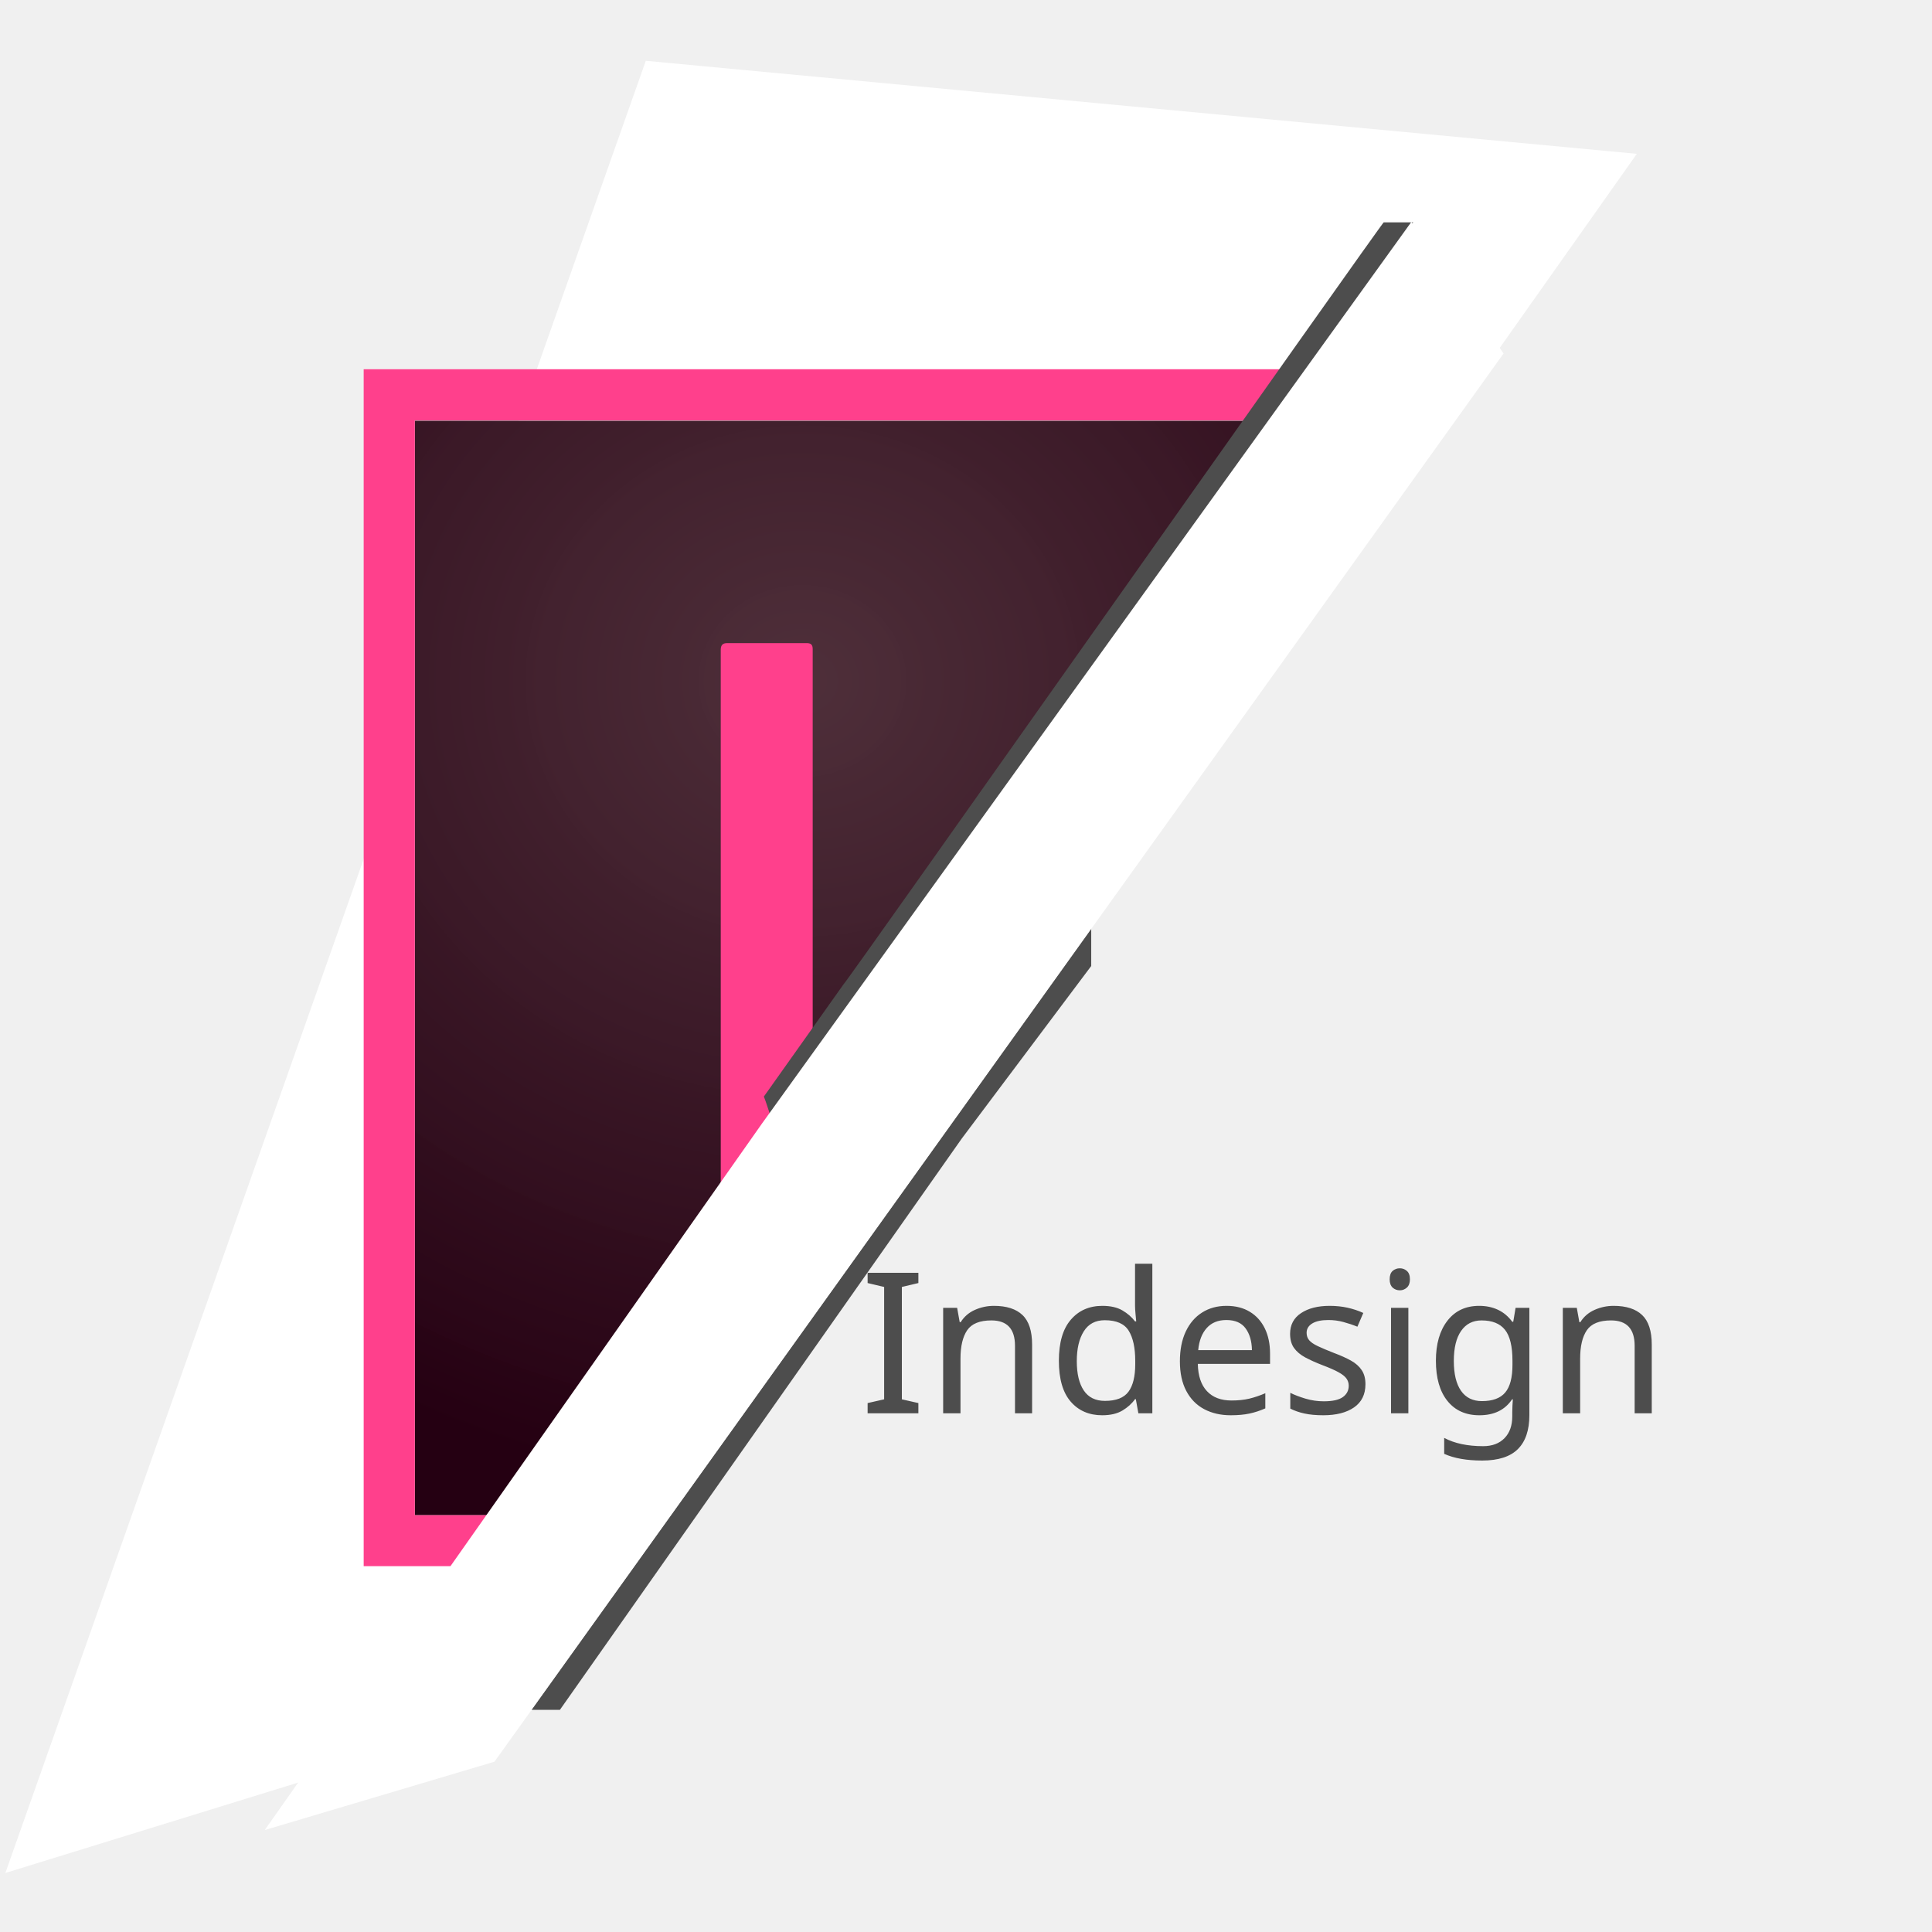
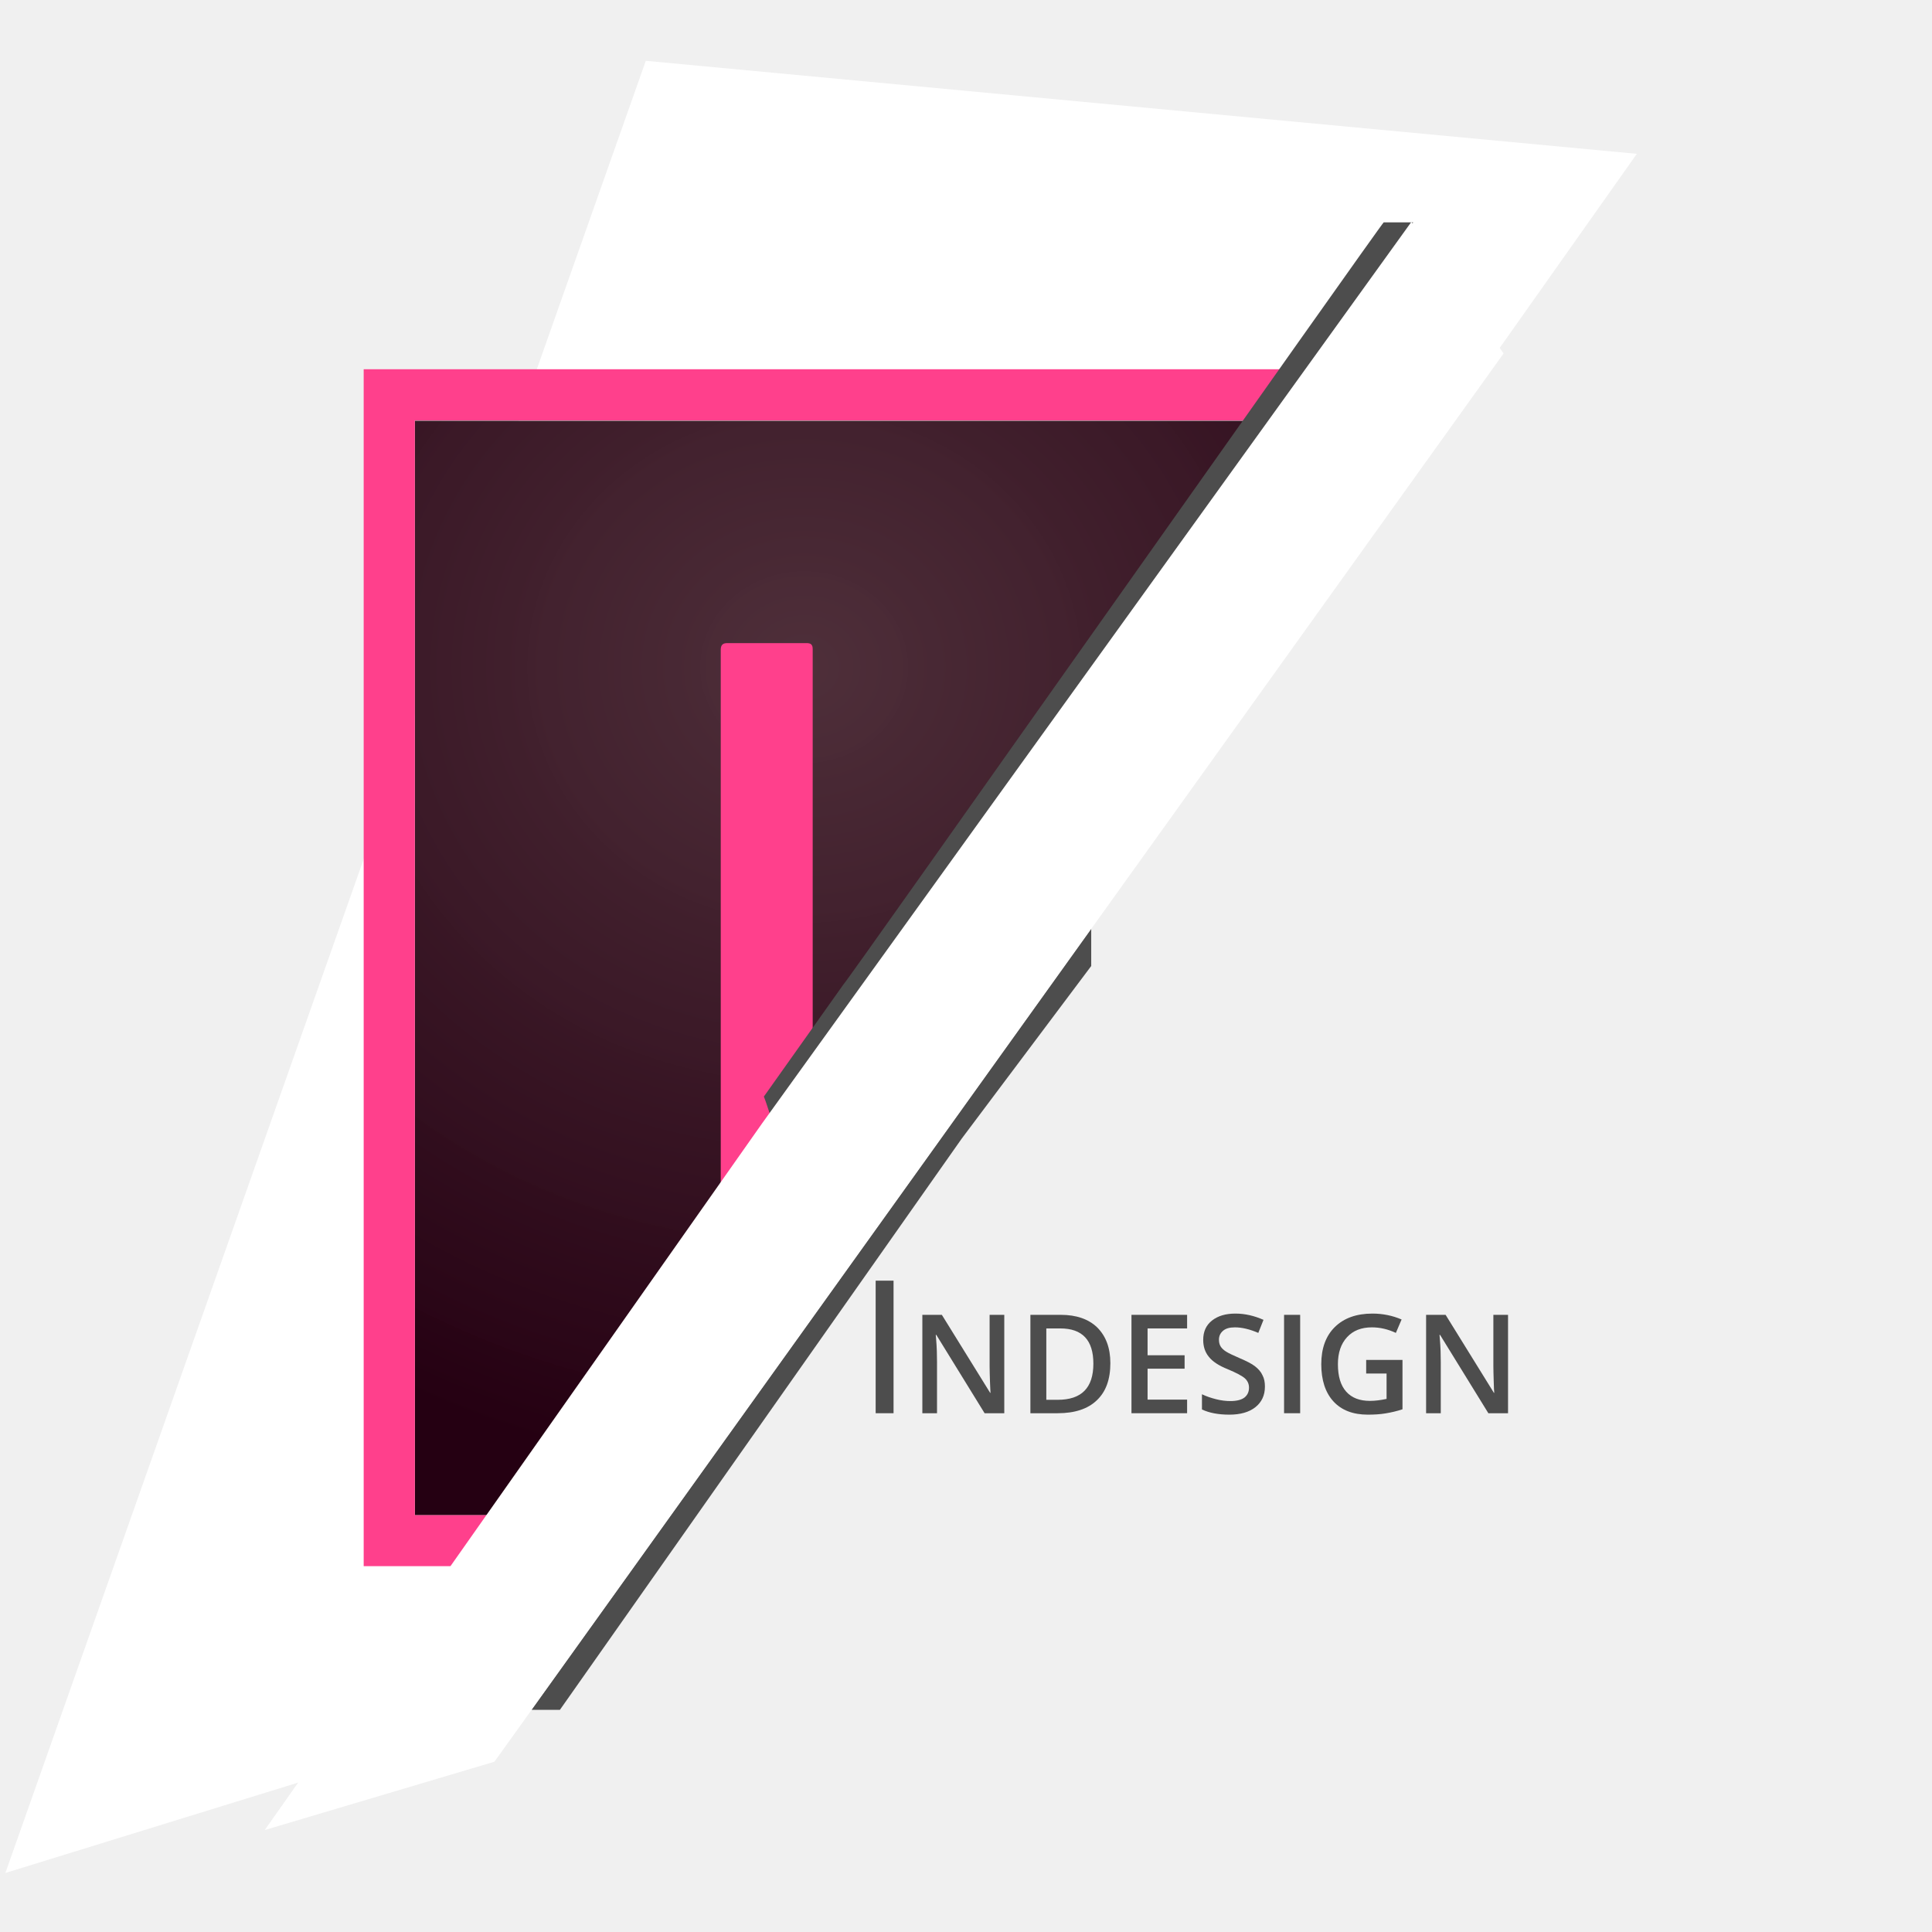
<svg xmlns="http://www.w3.org/2000/svg" version="1.1" id="Layer_1" x="0px" y="0px" viewBox="0 0 1080 1080" style="enable-background:new 0 0 1080 1080;" xml:space="preserve">
  <style type="text/css">
	.st0{display:none;fill:#4D4D4D;enable-background:new    ;}
	.st1{font-family:'Charter-Roman';}
	.st2{font-size:690px;}
	.st3{display:none;fill:#E0D5D5;}
- 	.st4{fill:#4D4D4D;}
- 	.st5{font-size:110px;}
+ 	.st4{enable-background:new    ;}
+ 	.st5{fill:#4D4D4D;}
	.st6{fill:#FFFFFF;}
	.st7{fill:url(#SVGID_1_);}
	.st8{fill:#FF408C;}
</style>
  <g id="lower-letter">
    <text transform="matrix(1 0 0 1 488.2734 946.6895)" class="st0 st1 st2">r</text>
    <rect x="203.3" y="206.5" class="st3" width="669.1" height="669.1" />
-     <text transform="matrix(1 0 0 1 480.5999 790.0427)" class="st4 st1 st5">Indesign</text>
+     <g>
+       <g class="st4">
+         <path class="st5" d="M499.5,715.9V790h-10v-74.1H499.5z" />
+         <path class="st5" d="M561.4,790h-11l-27-43.8h-0.3l0.2,2.4c0.4,4.7,0.5,8.9,0.5,12.8V790h-8.2v-55h10.9l27,43.6h0.2     c0-0.6-0.2-2.7-0.3-6.3s-0.2-6.4-0.2-8.5v-28.8h8.2V790z" />
+         <path class="st5" d="M620.7,762c0,9.1-2.5,16-7.6,20.8c-5,4.8-12.3,7.2-21.8,7.2H576v-55h17c8.7,0,15.6,2.4,20.4,7.1     C618.2,746.9,620.7,753.5,620.7,762z M611.2,762.3c0-13.2-6.2-19.7-18.5-19.7h-7.8v39.9h6.4C604.6,782.5,611.2,775.8,611.2,762.3     z" />
+         <path class="st5" d="M663.6,790h-31.1v-55h31.1v7.6h-22.1v15h20.7v7.5h-20.7v17.3h22.1V790z" />
+         <path class="st5" d="M707.1,775.1c0,4.9-1.8,8.7-5.3,11.5c-3.5,2.8-8.4,4.2-14.6,4.2s-11.3-1-15.3-2.9v-8.5     c2.5,1.2,5.2,2.1,8,2.8c2.8,0.7,5.4,1,7.9,1c3.6,0,6.2-0.7,7.9-2c1.7-1.4,2.5-3.2,2.5-5.5c0-2.1-0.8-3.8-2.3-5.2     c-1.6-1.4-4.8-3.1-9.6-5.1c-5-2-8.5-4.3-10.6-7c-2.1-2.6-3.1-5.7-3.1-9.4c0-4.6,1.6-8.2,4.9-10.8c3.3-2.6,7.6-3.9,13.1-3.9     c5.3,0,10.5,1.2,15.7,3.5l-2.9,7.3c-4.9-2.1-9.2-3.1-13.1-3.1c-2.9,0-5.1,0.6-6.6,1.9c-1.5,1.3-2.3,2.9-2.3,5     c0,1.4,0.3,2.7,0.9,3.7c0.6,1,1.6,2,3,2.9c1.4,0.9,3.9,2.1,7.4,3.6c4,1.7,7,3.2,8.9,4.7c1.9,1.5,3.3,3.1,4.1,4.9     C706.7,770.5,707.1,772.6,707.1,775.1z" />
+         <path class="st5" d="M717.8,790v-55h9v55H717.8z" />
+         <path class="st5" d="M763.8,760.2H784v27.6c-3.3,1.1-6.5,1.8-9.5,2.3c-3,0.5-6.3,0.7-9.9,0.7c-8.3,0-14.7-2.5-19.2-7.4     c-4.5-4.9-6.8-11.9-6.8-20.8c0-8.8,2.5-15.8,7.6-20.8c5.1-5,12.1-7.5,21-7.5c5.7,0,11.2,1.1,16.3,3.3l-3.2,7.5     c-4.5-2.1-8.9-3.1-13.4-3.1c-5.9,0-10.5,1.8-13.9,5.5c-3.4,3.7-5.1,8.7-5.1,15.1c0,6.7,1.5,11.8,4.6,15.3     c3.1,3.5,7.5,5.2,13.3,5.2c2.9,0,6-0.4,9.3-1.1v-14.2h-11.4V760.2z" />
+         <path class="st5" d="M843,790h-11l-27-43.8h-0.3l0.2,2.4c0.4,4.7,0.5,8.9,0.5,12.8V790h-8.2v-55h10.9l27,43.6h0.2     c-0.1-0.6-0.2-2.7-0.3-6.3s-0.2-6.4-0.2-8.5v-28.8h8.2V790z" />
+       </g>
+     </g>
    <polygon class="st6" points="301,955 915,86 361,34 3,1047  " />
    <g id="lower-letter_2_">
      <g>
-         <radialGradient id="SVGID_1_" cx="751.613" cy="751.446" r="0.209" gradientTransform="matrix(2291.672 0 0 -2218.755 -1722010 1667646)" gradientUnits="userSpaceOnUse">
+         <radialGradient id="SVGID_1_" cx="985.51" cy="184.489" r="0.209" gradientTransform="matrix(2291.672 0 0 2218.755 -2258027.25 -408964.562)" gradientUnits="userSpaceOnUse">
          <stop offset="0" style="stop-color:#4B2B36;stop-opacity:0.98" />
          <stop offset="1" style="stop-color:#250012" />
        </radialGradient>
        <path class="st7" d="M357.6,817.6c25.8-35.2,53.6-68.7,82.2-101.6c21.5-24.8,43.2-49.5,63.6-75.2c24.9-33.4,46-69.2,66.4-105.5     c10-17.8,19.9-35.7,30.1-53.4c10-17.4,20.5-34.4,30.4-51.8c19.6-34.8,38.1-70.2,59.4-104c10.9-17.2,22.9-33.7,34.3-50.6     c9-13.3,17.8-26.8,26.5-40.3H231.9V847h105.4C343.8,837,350.6,827.2,357.6,817.6z" />
        <path class="st8" d="M450.9,359.5h-44.3c-2.3,0-3.7,0.8-3.7,3.7v307.1c0,2.3,0.8,3.7,3.7,3.7h44c3.1,0,3.7-0.8,3.7-3.7V362.8     C454.3,360.3,453.2,359.5,450.9,359.5z" />
        <path class="st8" d="M637.4,362.2v54.9c10.7-19.3,21.2-38.7,32.2-57.8h-29.3C638.8,359.3,637.4,360.2,637.4,362.2z" />
        <path class="st8" d="M597.8,485.5c0.7-1.2,1.4-2.5,2.1-3.7c8.5-14.8,17.4-29.3,25.9-44.1c-1.1,0-2.3,0-3.6,0     c-72.4,0-117.5,53.2-117.2,121.5c0,24.6,4.3,45.4,12.1,62.3c14.5-21.1,27.9-43,40.7-65.3C558,519.9,573.6,494.8,597.8,485.5z" />
        <path class="st8" d="M322.7,870.6c4.7-8,9.5-15.9,14.6-23.6H231.9V235h518.5c2.8-4.4,5.6-8.8,8.3-13.2c3.1-5,6-10.2,8.8-15.4     H203.3v669.1h116.5C320.7,873.9,321.7,872.2,322.7,870.6z" />
      </g>
    </g>
-     <polyline class="st4" points="610,540 610,519 297,955.8 313,955.8 537.6,636.5  " />
+     <polyline class="st5" points="610,540 610,519 297,955.8 313,955.8 537.6,636.5  " />
  </g>
  <g id="upper-letter">
    <text transform="matrix(1 0 0 1 143.2734 587.6895)" class="st0 st1 st2">P</text>
-     <path class="st4" d="M427,613c1.4,3.3,4.9,14.7,5,15l358-503.7h-16.5c-0.3-0.8-301.7,426.9-302,426" />
+     <path class="st5" d="M427,613c1.4,3.3,4.9,14.7,5,15l358-503.7h-16.5c-0.3-0.8-301.7,426.9-302,426" />
    <polygon class="st6" points="426,628 789,124 840.5,197.6 276.4,984.8 148,1023  " />
  </g>
  <g id="Layer_3">
</g>
</svg>
